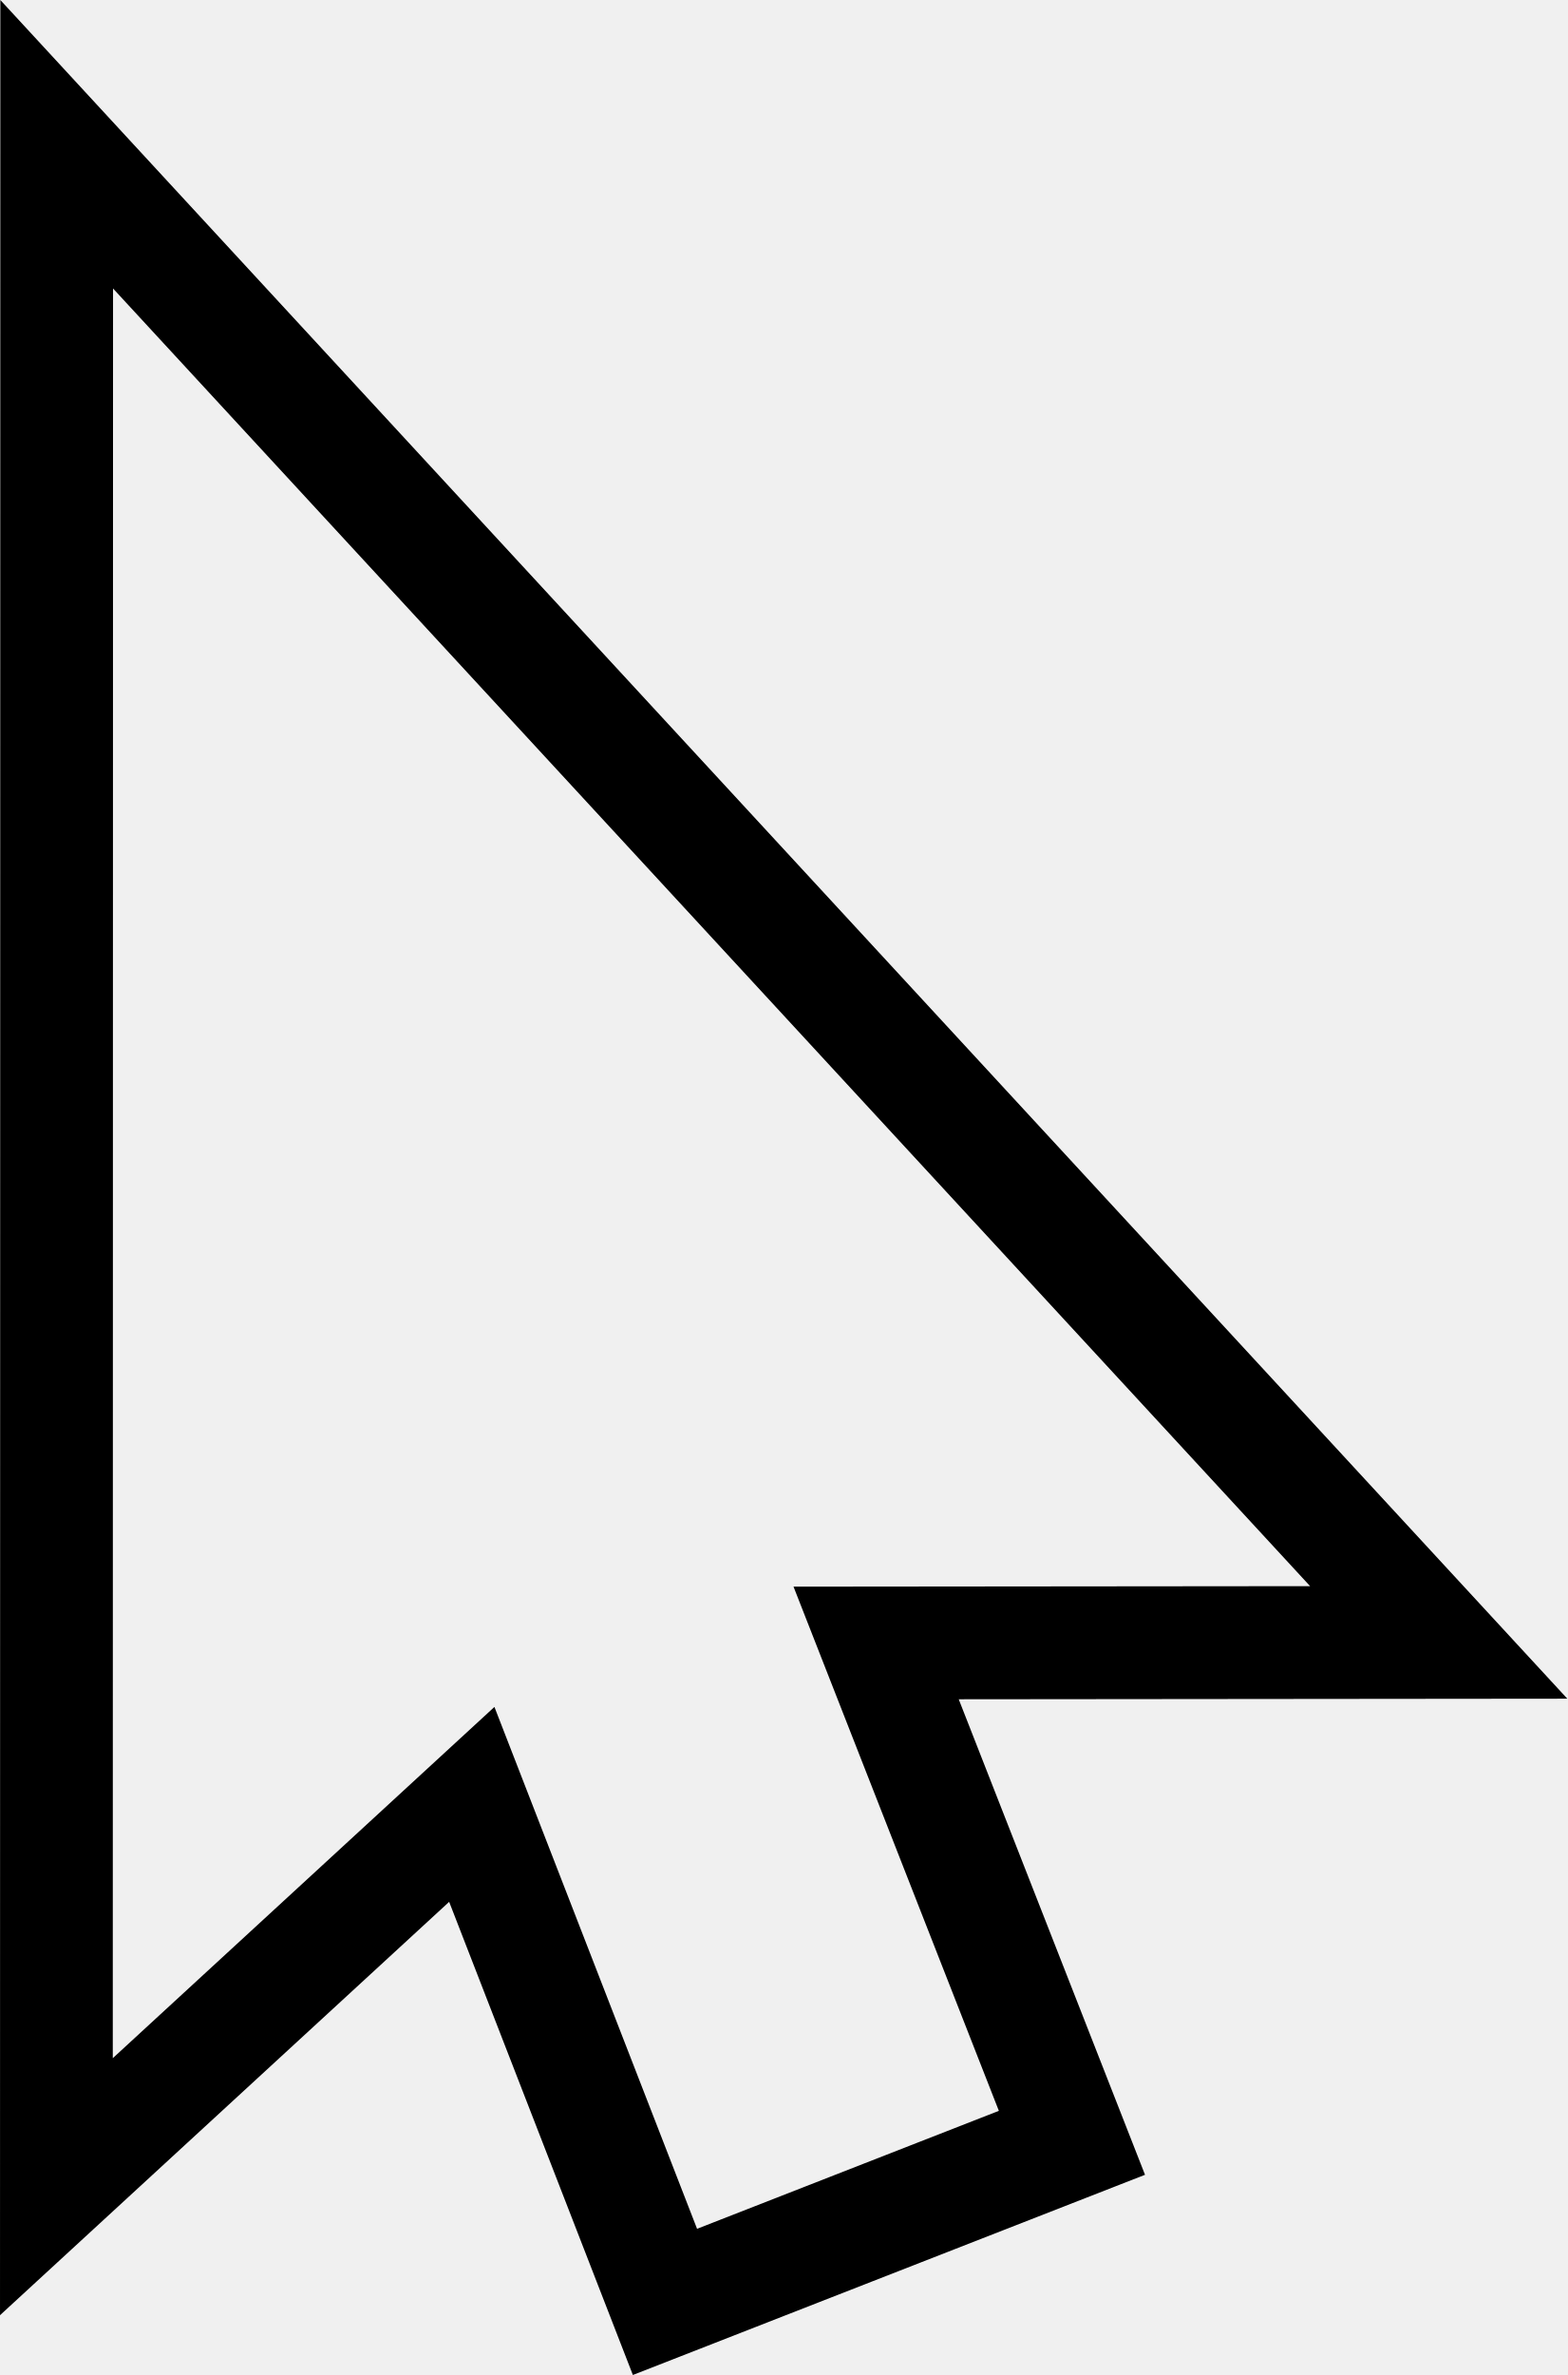
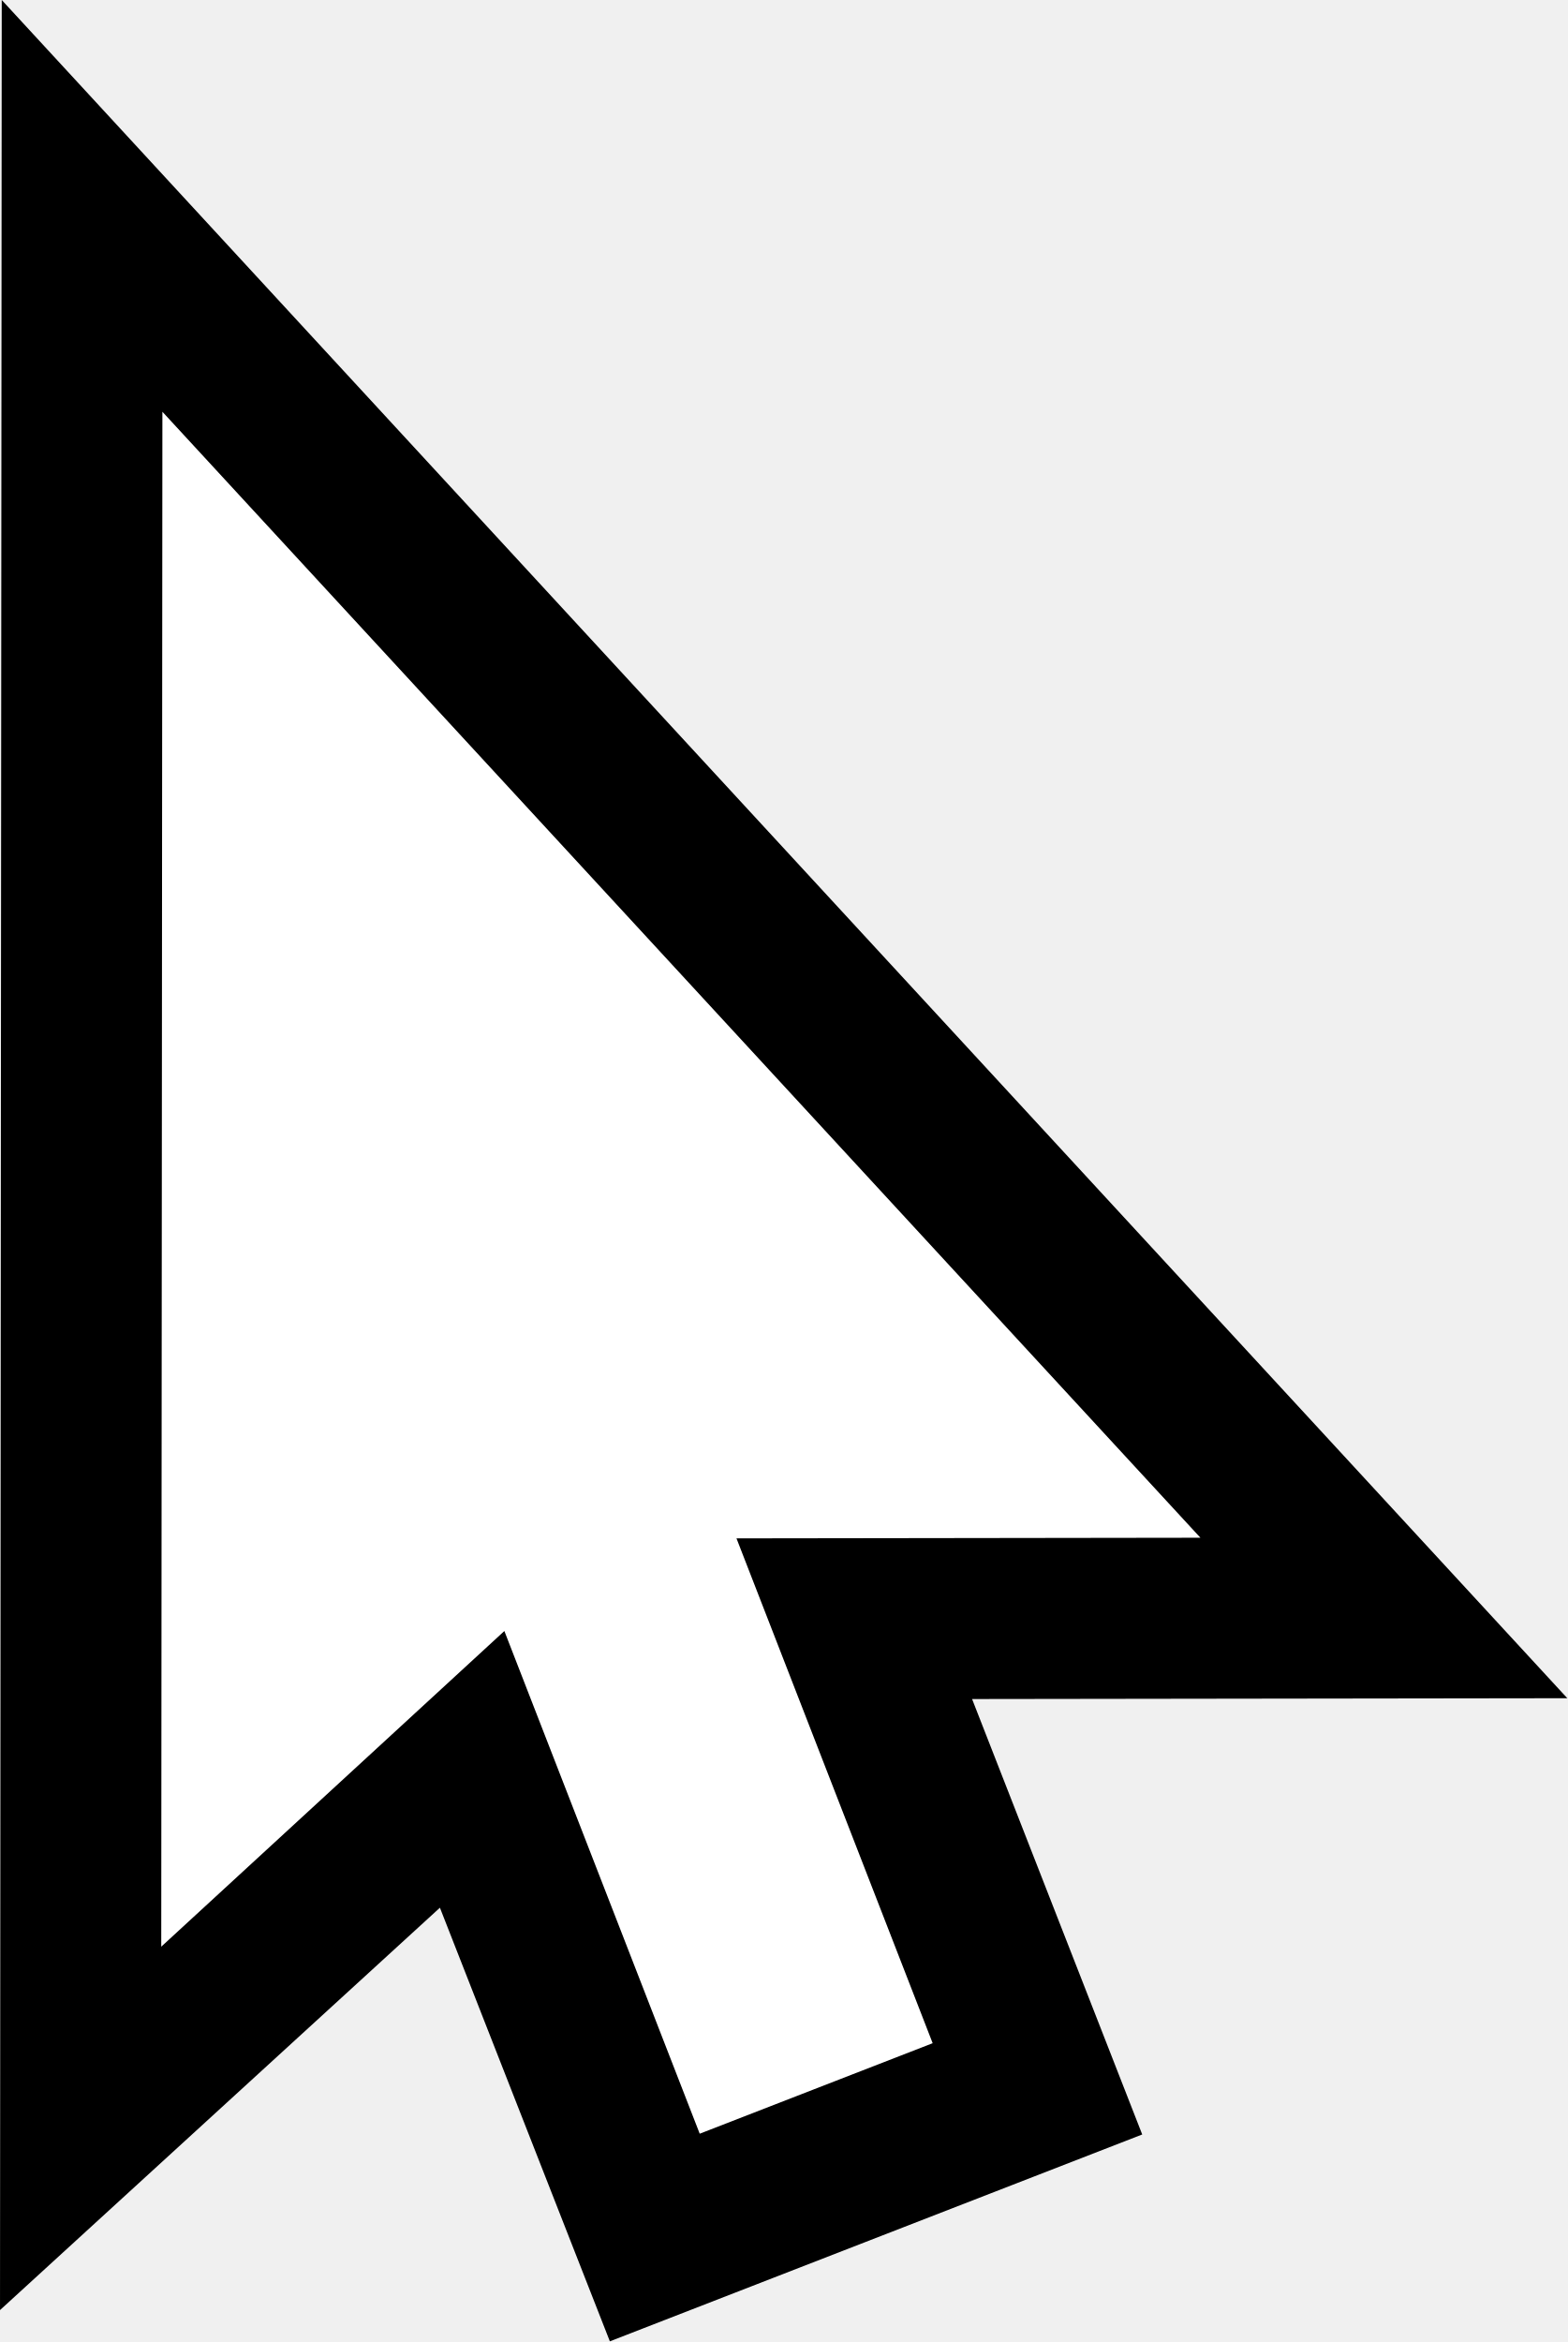
- <svg xmlns="http://www.w3.org/2000/svg" width="69.507mm" height="105.296mm" viewBox="0 -4 69.507 105.296" version="1.1" id="svg1" xml:space="preserve">
+ <svg xmlns="http://www.w3.org/2000/svg" width="73.795mm" height="110.256mm" viewBox="0 -4 73.795 110.256" version="1.1" id="svg1" xml:space="preserve">
  <defs id="defs1" />
-   <g id="layer2" style="display:none" transform="translate(-46.2069,-34.39991)">
+   <g id="layer2" style="display:none" transform="translate(-44.90671,-31.06802)">
    <g id="g18" transform="matrix(0.2196086,0.5652832,-0.5652832,0.2196086,302.2572,-9.037819)">
      <path style="fill:none;stroke:#000000;stroke-width:0.075;stroke-dasharray:none;paint-order:stroke fill markers" d="m 115.318,517.506 h 55" id="path14" transform="translate(-81.0275,-91.55312)" />
      <path style="fill:#44474e;fill-opacity:1;stroke:#000000;stroke-width:0.075;stroke-dasharray:none;paint-order:stroke fill markers" d="m 115.318,491.506 h 55" id="path13" transform="translate(-81.0275,-91.55312)" />
      <path style="fill:#44474e;fill-opacity:1;stroke:#000000;stroke-width:0.075;stroke-dasharray:none;paint-order:stroke fill markers" d="m 170.318,491.506 v 26" id="path15" transform="translate(-81.0275,-91.55312)" />
      <path style="fill:none;stroke:#000000;stroke-width:0.075;stroke-dasharray:none;paint-order:stroke fill markers" d="m 115.318,491.506 v 26" id="path16" transform="translate(-81.0275,-91.55312)" />
      <circle style="display:inline;fill:none;stroke:#000000;stroke-width:0.075;stroke-dasharray:none;paint-order:stroke fill markers" id="path10" cx="115.028" cy="491.149" r="46.962" transform="translate(-81.0275,-91.55312)" />
      <circle style="display:inline;fill:none;stroke:#000000;stroke-width:0.075;stroke-dasharray:none;paint-order:stroke fill markers" id="path10-3" cx="115.028" cy="517.802" r="46.962" transform="translate(-81.0275,-91.55312)" />
      <circle style="display:inline;fill:none;stroke:#000000;stroke-width:0.075;stroke-dasharray:none;paint-order:stroke fill markers" id="path10-8" cx="115.281" cy="491.468" r="129.962" transform="translate(-81.0275,-91.55312)" />
      <circle style="display:inline;fill:none;stroke:#000000;stroke-width:0.075;stroke-dasharray:none;paint-order:stroke fill markers" id="path10-8-7" cx="-16.182" cy="505.059" r="158.962" transform="translate(-81.0275,-91.55312)" />
      <circle style="display:inline;fill:none;stroke:#000000;stroke-width:0.075;stroke-dasharray:none;paint-order:stroke fill markers" id="path10-8-0" cx="115.281" cy="517.794" r="129.962" transform="translate(-81.0275,-91.55312)" />
      <path style="display:inline;fill:none;stroke:#000000;stroke-width:0.075;stroke-dasharray:none;paint-order:stroke fill markers" d="M -14.015,504.62 244.574,504.617" id="path11" transform="translate(-81.0275,-91.55312)" />
    </g>
  </g>
-   <g id="layer1" transform="translate(-127.2344,-125.953)" style="display:none;fill:#000000;fill-opacity:0.281">
+   <g id="layer1" transform="translate(-125.9342,-122.6211)" style="display:none;fill:#000000;fill-opacity:0.281">
    <g id="g19" transform="matrix(0.2196086,0.5652832,-0.5652832,0.2196086,417.2438,16.60597)" style="fill:#000000;fill-opacity:0.281">
      <path style="display:inline;fill:#000000;fill-opacity:0.281;stroke:none;stroke-width:0.075;stroke-dasharray:none;paint-order:stroke fill markers" d="M 115.318,491.506 131.925,447.323 -14.015,504.62 132.448,561.414 115.318,517.506" id="path12" />
      <rect style="display:inline;fill:#000000;fill-opacity:0.281;stroke:none;stroke-width:0.42;stroke-dasharray:none;stroke-opacity:1;paint-order:stroke fill markers" id="rect18" width="59.219" height="25.925" x="111.099" y="491.581" />
    </g>
  </g>
-   <g id="layer3" transform="translate(-24.00397,-18.53999)" style="display:none;fill:#ffffff;fill-opacity:0.678">
-     <path style="display:inline;fill:#ffffff;fill-opacity:0.678;stroke:#0000ff;stroke-width:15.158;stroke-dasharray:none;stroke-opacity:0.562;paint-order:stroke fill markers" d="m 30.35,30.593 48.874,53.008 -21.844,0.03 c 9.224,23.733 9.237,23.766 9.237,23.766 v 0 c -10.968,4.261 -10.968,4.261 -10.968,4.261 v 0 c 0,0 -0.013,-0.032 -9.237,-23.766 l 0.039,0.101 C 30.318,102.833 30.296,102.853 30.296,102.853 Z" id="path2-1-5" />
-   </g>
-   <g id="layer4" transform="translate(-1.300185,-3.331891)">
-     <path style="display:inline;fill:none;fill-opacity:0;stroke:#000000;stroke-width:5;stroke-dasharray:none;stroke-opacity:1;paint-order:stroke fill markers" d="M 26.518,20.935 87.808,87.357 62.858,87.381 71.542,109.542 53.494,116.595 44.927,94.538 26.505,111.487 Z" id="path1" transform="translate(-22.70378,-15.2081)" />
+   <g id="layer3" transform="translate(-22.70378,-15.2081)">
+     <path style="fill:#ff0000;fill-opacity:0.281;stroke:#000000;stroke-width:3.789;stroke-dasharray:none;stroke-opacity:0.382;paint-order:stroke fill markers" d="m 79.224,83.601 c -21.78,0 -21.809,0 -21.809,0" id="path2-10" />
+     <path style="fill:#ff0000;fill-opacity:0.281;stroke:#000000;stroke-width:3.789;stroke-dasharray:none;stroke-opacity:0.399;paint-order:stroke fill markers" d="M 30.35,30.593 V 102.794 Z" id="path2-1" />
+     <path style="fill:#ffffff;fill-opacity:1;stroke:#000000;stroke-width:15.158;stroke-dasharray:none;stroke-opacity:1;paint-order:stroke fill markers" d="m 30.35,30.593 48.874,53.008 -21.844,0.03 c 9.224,23.733 9.237,23.766 9.237,23.766 v 0 c -10.968,4.261 -10.968,4.261 -10.968,4.261 v 0 c 0,0 -0.013,-0.032 -9.237,-23.766 l 0.039,0.101 C 30.318,102.833 30.296,102.853 30.296,102.853 Z" id="path2-1-5" />
  </g>
</svg>
